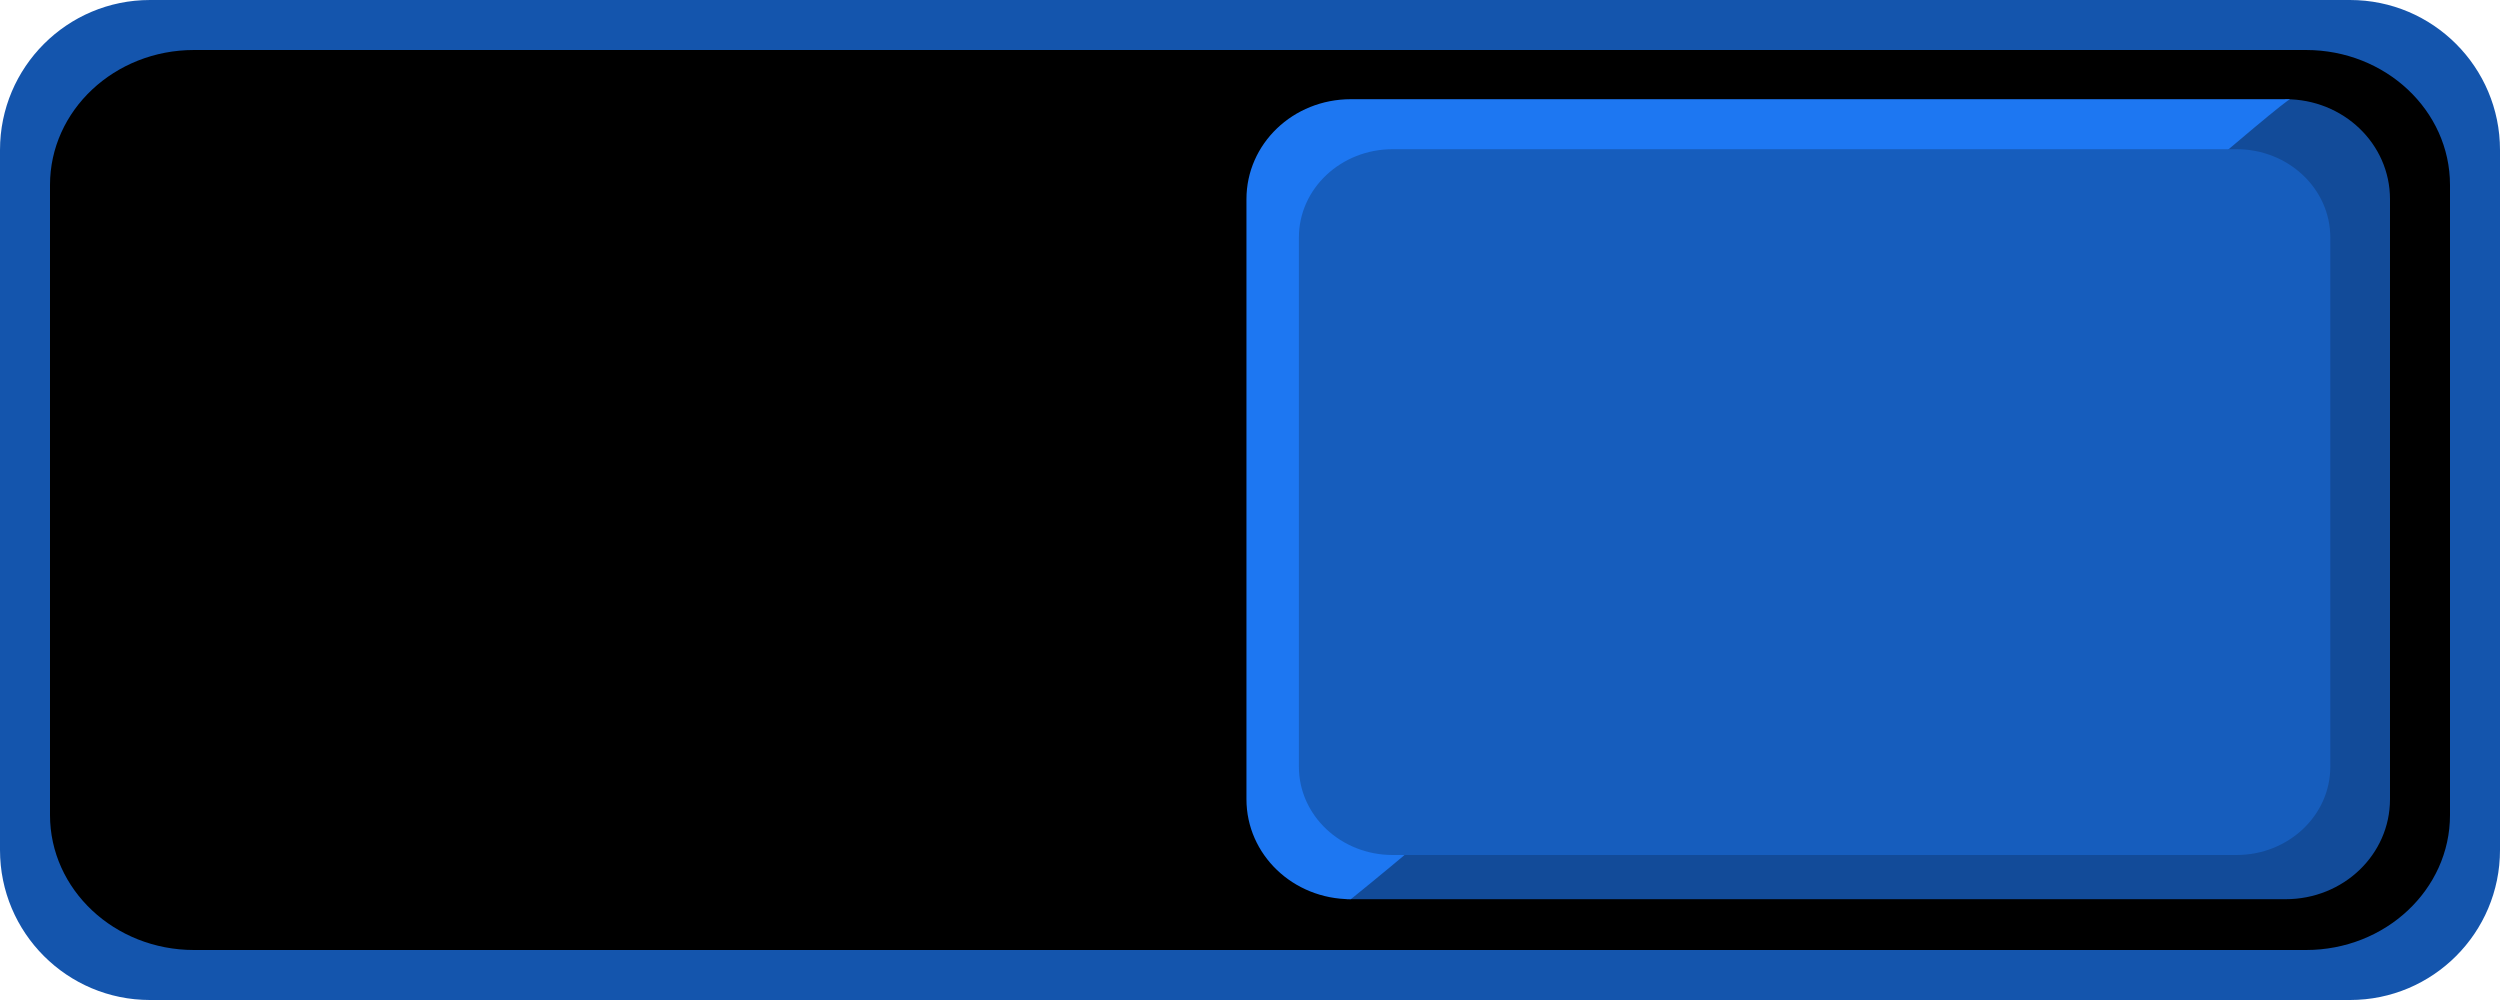
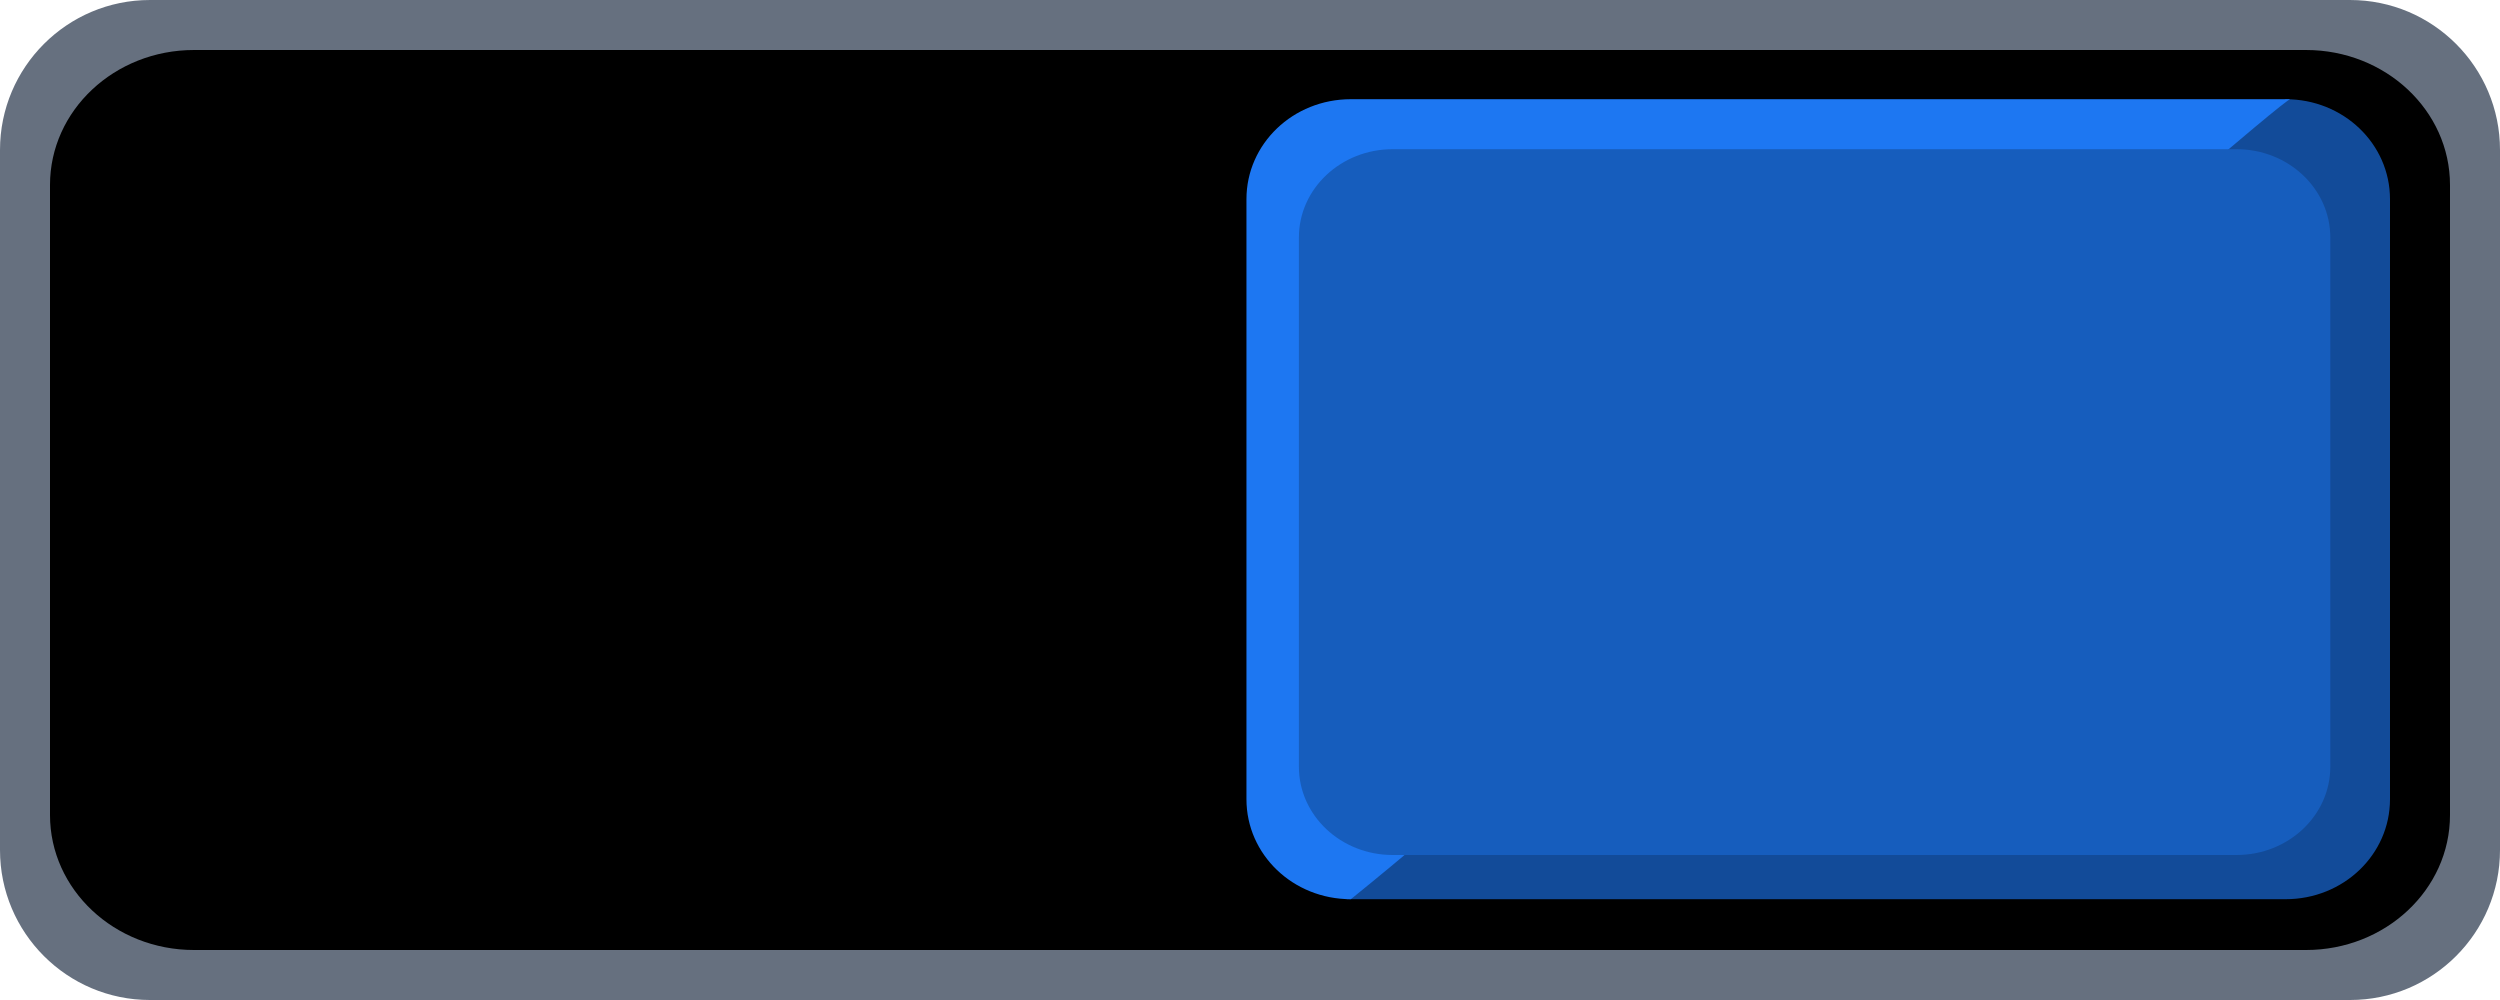
<svg xmlns="http://www.w3.org/2000/svg" version="1.1" id="svg7539" height="20" width="50">
  <defs id="defs7541">
    <linearGradient id="linearGradient4695-1-4-3-5-0-6">
      <stop offset="0" style="stop-color:#000000;stop-opacity:1;" id="stop4697-9-9-7-0-1-5" />
      <stop offset="1" style="stop-color:#000000;stop-opacity:0" id="stop4699-5-8-9-0-4-0" />
    </linearGradient>
    <linearGradient id="linearGradient3768-6">
      <stop id="stop3770-0" offset="0" style="stop-color:#0f0f0f;stop-opacity:1;" />
      <stop style="stop-color:#171717;stop-opacity:1;" offset="0.078" id="stop3778-6" />
      <stop id="stop3774-2" offset="0.974" style="stop-color:#171717;stop-opacity:1;" />
      <stop id="stop3776-2" offset="1" style="stop-color:#1b1b1b;stop-opacity:1;" />
    </linearGradient>
    <linearGradient id="linearGradient3969-0-4">
      <stop id="stop3971-2-6" offset="0" style="stop-color:#353537;stop-opacity:1;" />
      <stop id="stop3973-0-1" offset="1" style="stop-color:#4d4f52;stop-opacity:1;" />
    </linearGradient>
    <linearGradient id="linearGradient3938">
      <stop style="stop-color:#ffffff;stop-opacity:0;" offset="0" id="stop3940" />
      <stop style="stop-color:#ffffff;stop-opacity:0.549;" offset="1" id="stop3942" />
    </linearGradient>
    <linearGradient id="linearGradient6523">
      <stop style="stop-color:#1a1a1a;stop-opacity:1;" offset="0" id="stop6525" />
      <stop style="stop-color:#1a1a1a;stop-opacity:0;" offset="1" id="stop6527" />
    </linearGradient>
    <linearGradient id="linearGradient3938-6">
      <stop style="stop-color:#bebebe;stop-opacity:1;" offset="0" id="stop3940-4" />
      <stop style="stop-color:#ffffff;stop-opacity:1;" offset="1" id="stop3942-8" />
    </linearGradient>
  </defs>
  <g transform="translate(-120,88)" id="layer1">
    <g id="switch-dark" style="display:inline;opacity:1" transform="translate(-886,-418)">
      <g transform="matrix(-1,0,0,1,1177,420)" id="layer1-9-13">
        <g id="switch-active-2-2" transform="translate(120,-117)" style="display:inline">
          <g transform="translate(0,-1004.362)" id="g3900-12-8">
            <rect y="1029.362" x="0" height="24" width="52" id="rect5465-3-32-7" style="display:inline;opacity:0;fill:#434343;fill-opacity:1;stroke:none;stroke-width:1;stroke-linecap:butt;stroke-linejoin:miter;stroke-miterlimit:4;stroke-dasharray:none;stroke-dashoffset:0;stroke-opacity:1" />
-             <rect rx="3" ry="3" y="1031.362" x="1" height="20" width="50" id="rect2987-07-4" style="fill:#1455ad;fill-opacity:1;fill-rule:nonzero;stroke:none" />
+             <rect rx="3" ry="3" y="1031.362" x="1" height="20" width="50" id="rect2987-07-4" style="fill:#66707f;fill-opacity:1;fill-rule:nonzero;stroke:none" />
            <rect rx="2.88" ry="2.7" y="1032.362" x="2" height="18" width="48" id="rect2987-07-4-3" style="display:inline;opacity:1;fill:#000000;fill-opacity:1;fill-rule:nonzero;stroke:none;stroke-width:0.93" />
            <g transform="translate(6,-6.00002)" id="g976">
              <path style="display:inline;opacity:1;fill:#124b99;fill-opacity:1;fill-rule:nonzero;stroke:none;stroke-width:1.627;stroke-miterlimit:4;stroke-dasharray:none;paint-order:stroke fill markers" d="m -0.712,1039.346 c 3.649,2.933 18.579,16 18.788,16 H -0.712 c -1.156,0 -2.088,-0.892 -2.088,-2 v -12 c 0,-1.108 0.931,-2 2.088,-2 z" id="rect2987-07-4-3-6-7" />
              <path style="display:inline;opacity:1;fill:#1d77f2;fill-opacity:1;fill-rule:nonzero;stroke:none;stroke-width:1.627;stroke-miterlimit:4;stroke-dasharray:none;paint-order:stroke fill markers" d="m 17.983,1055.346 c -3.649,-2.933 -18.579,-16 -18.788,-16 h 18.788 c 1.157,0 2.088,0.892 2.088,2 v 12 c 0,1.108 -0.931,2 -2.088,2 z" id="rect2987-07-4-3-6-7-5" />
              <rect rx="1.875" ry="1.765" y="1040.346" x="-1.606" height="14.116" width="20.628" id="rect2987-07-4-3-6" style="display:inline;opacity:1;fill:#165dbd;fill-opacity:1;fill-rule:nonzero;stroke:none;stroke-width:1.449;stroke-miterlimit:4;stroke-dasharray:none;paint-order:stroke fill markers" />
            </g>
          </g>
        </g>
      </g>
    </g>
  </g>
</svg>
